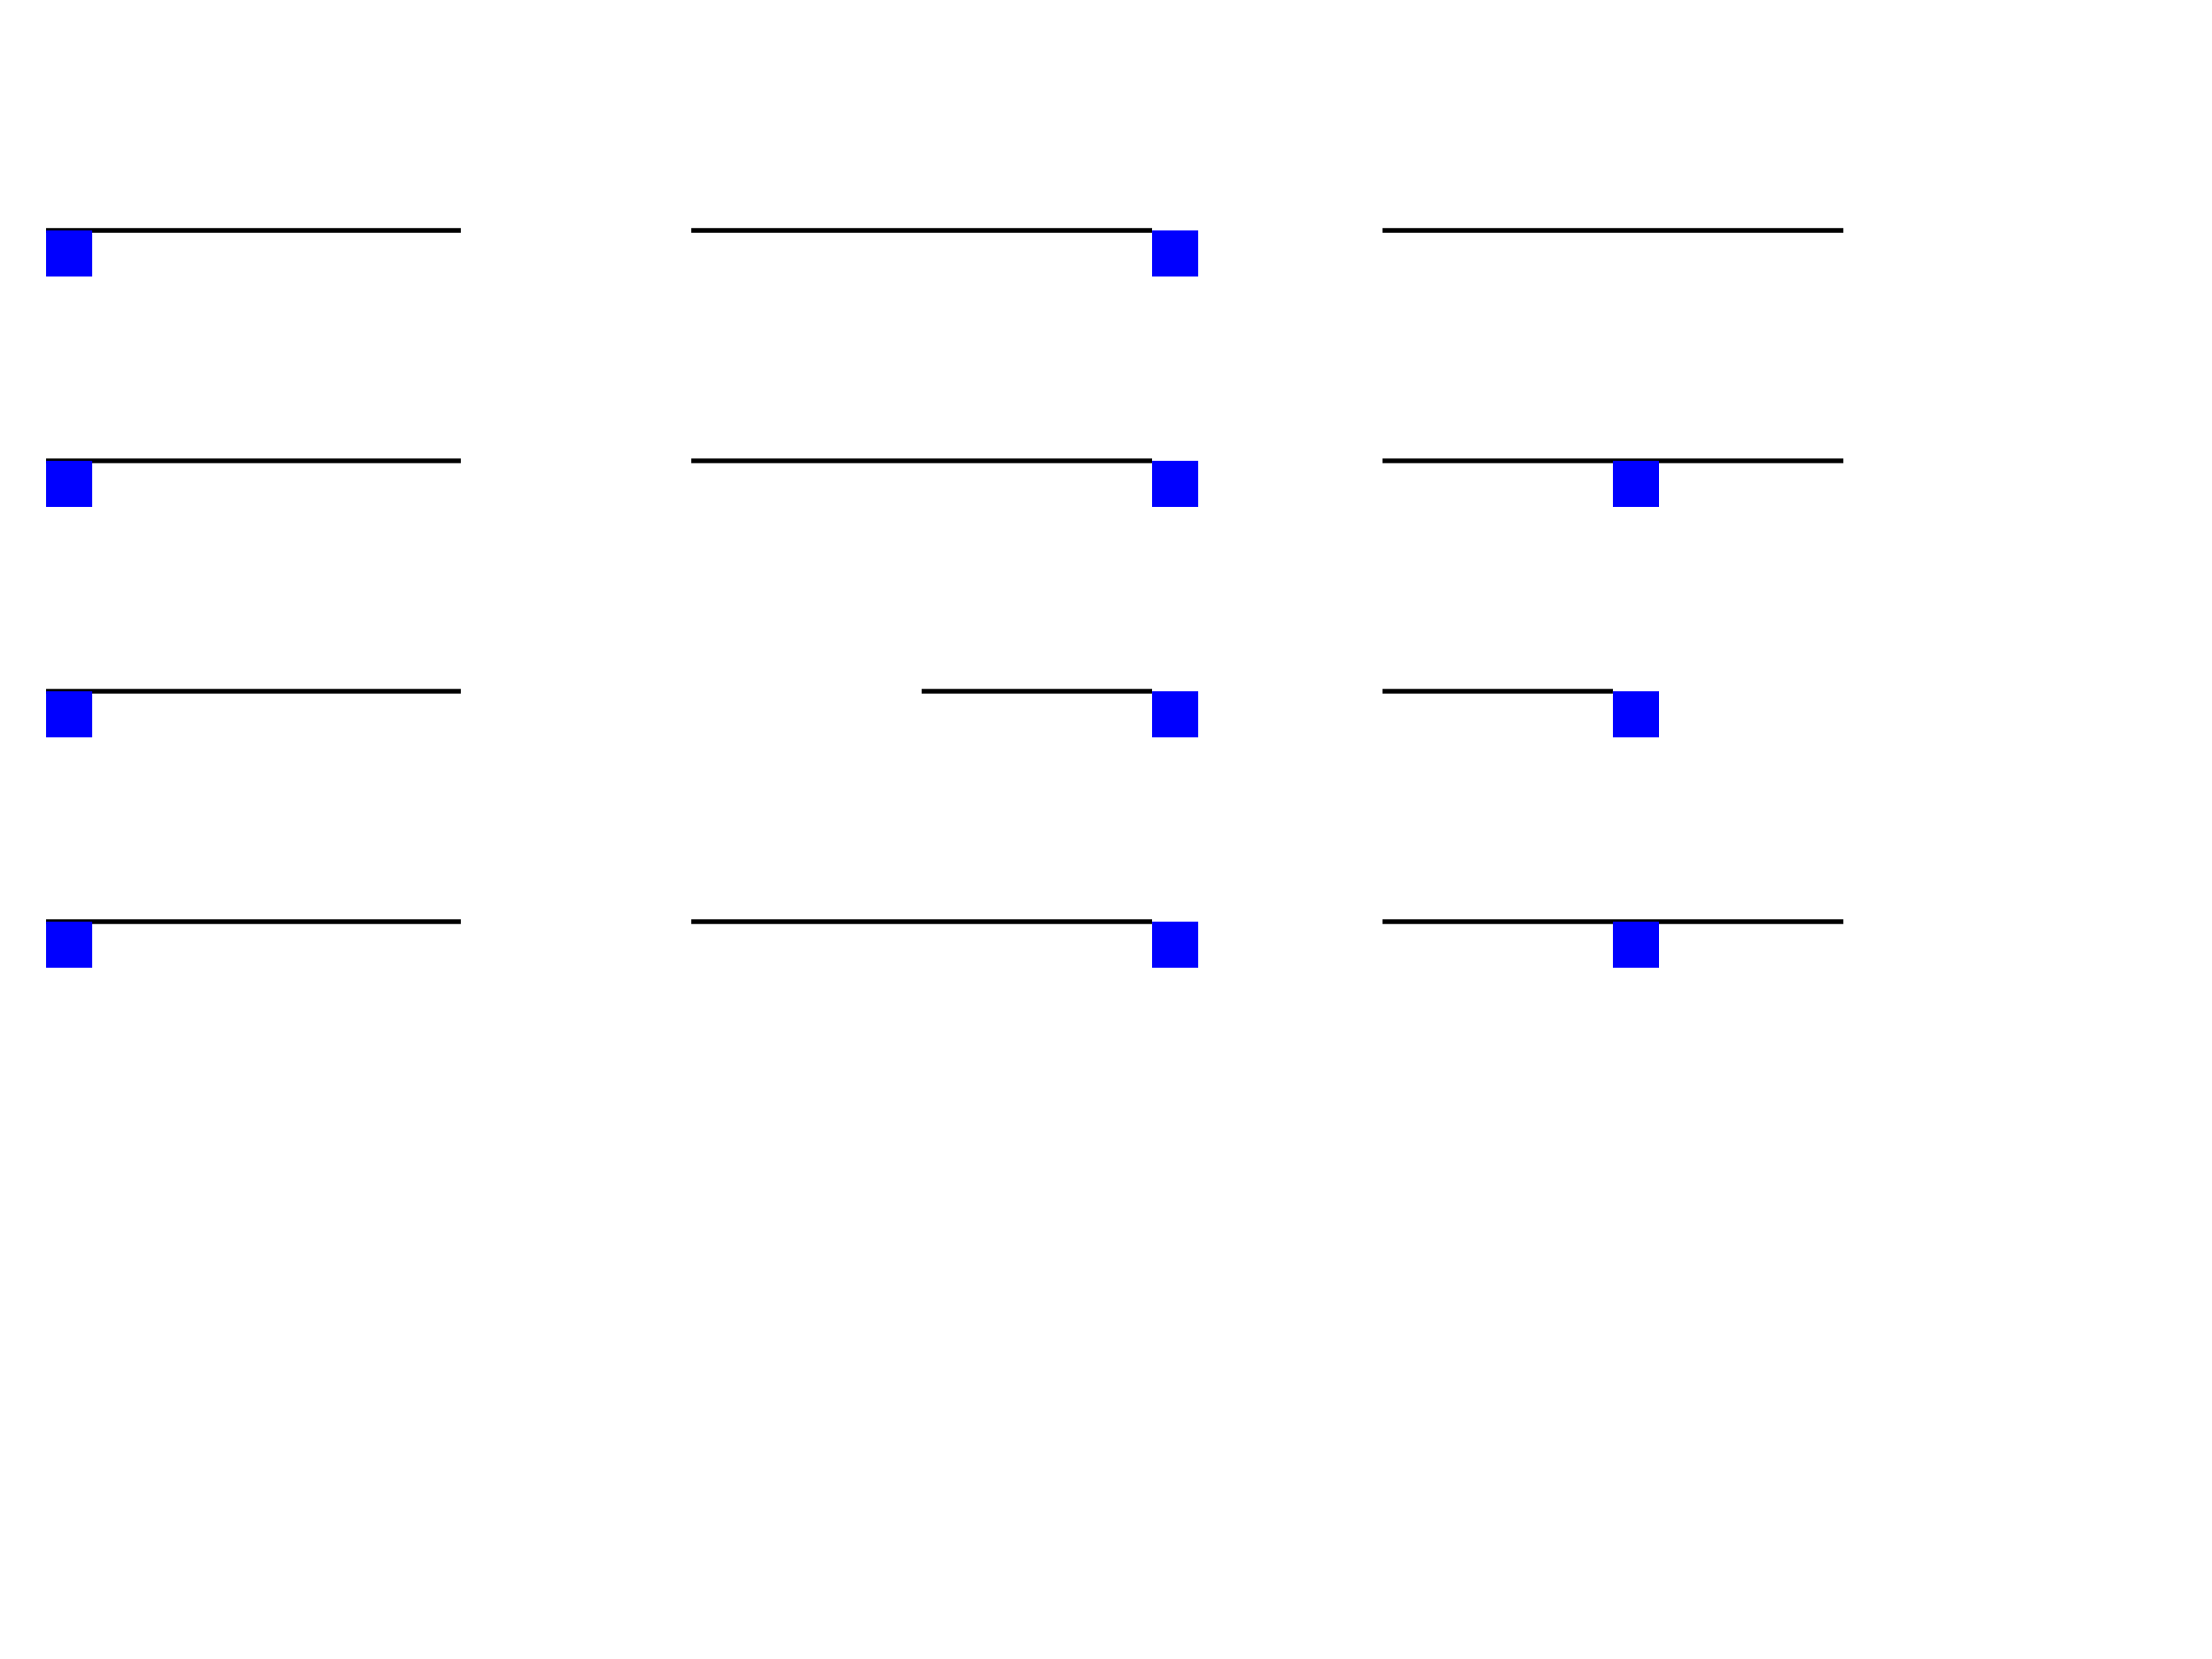
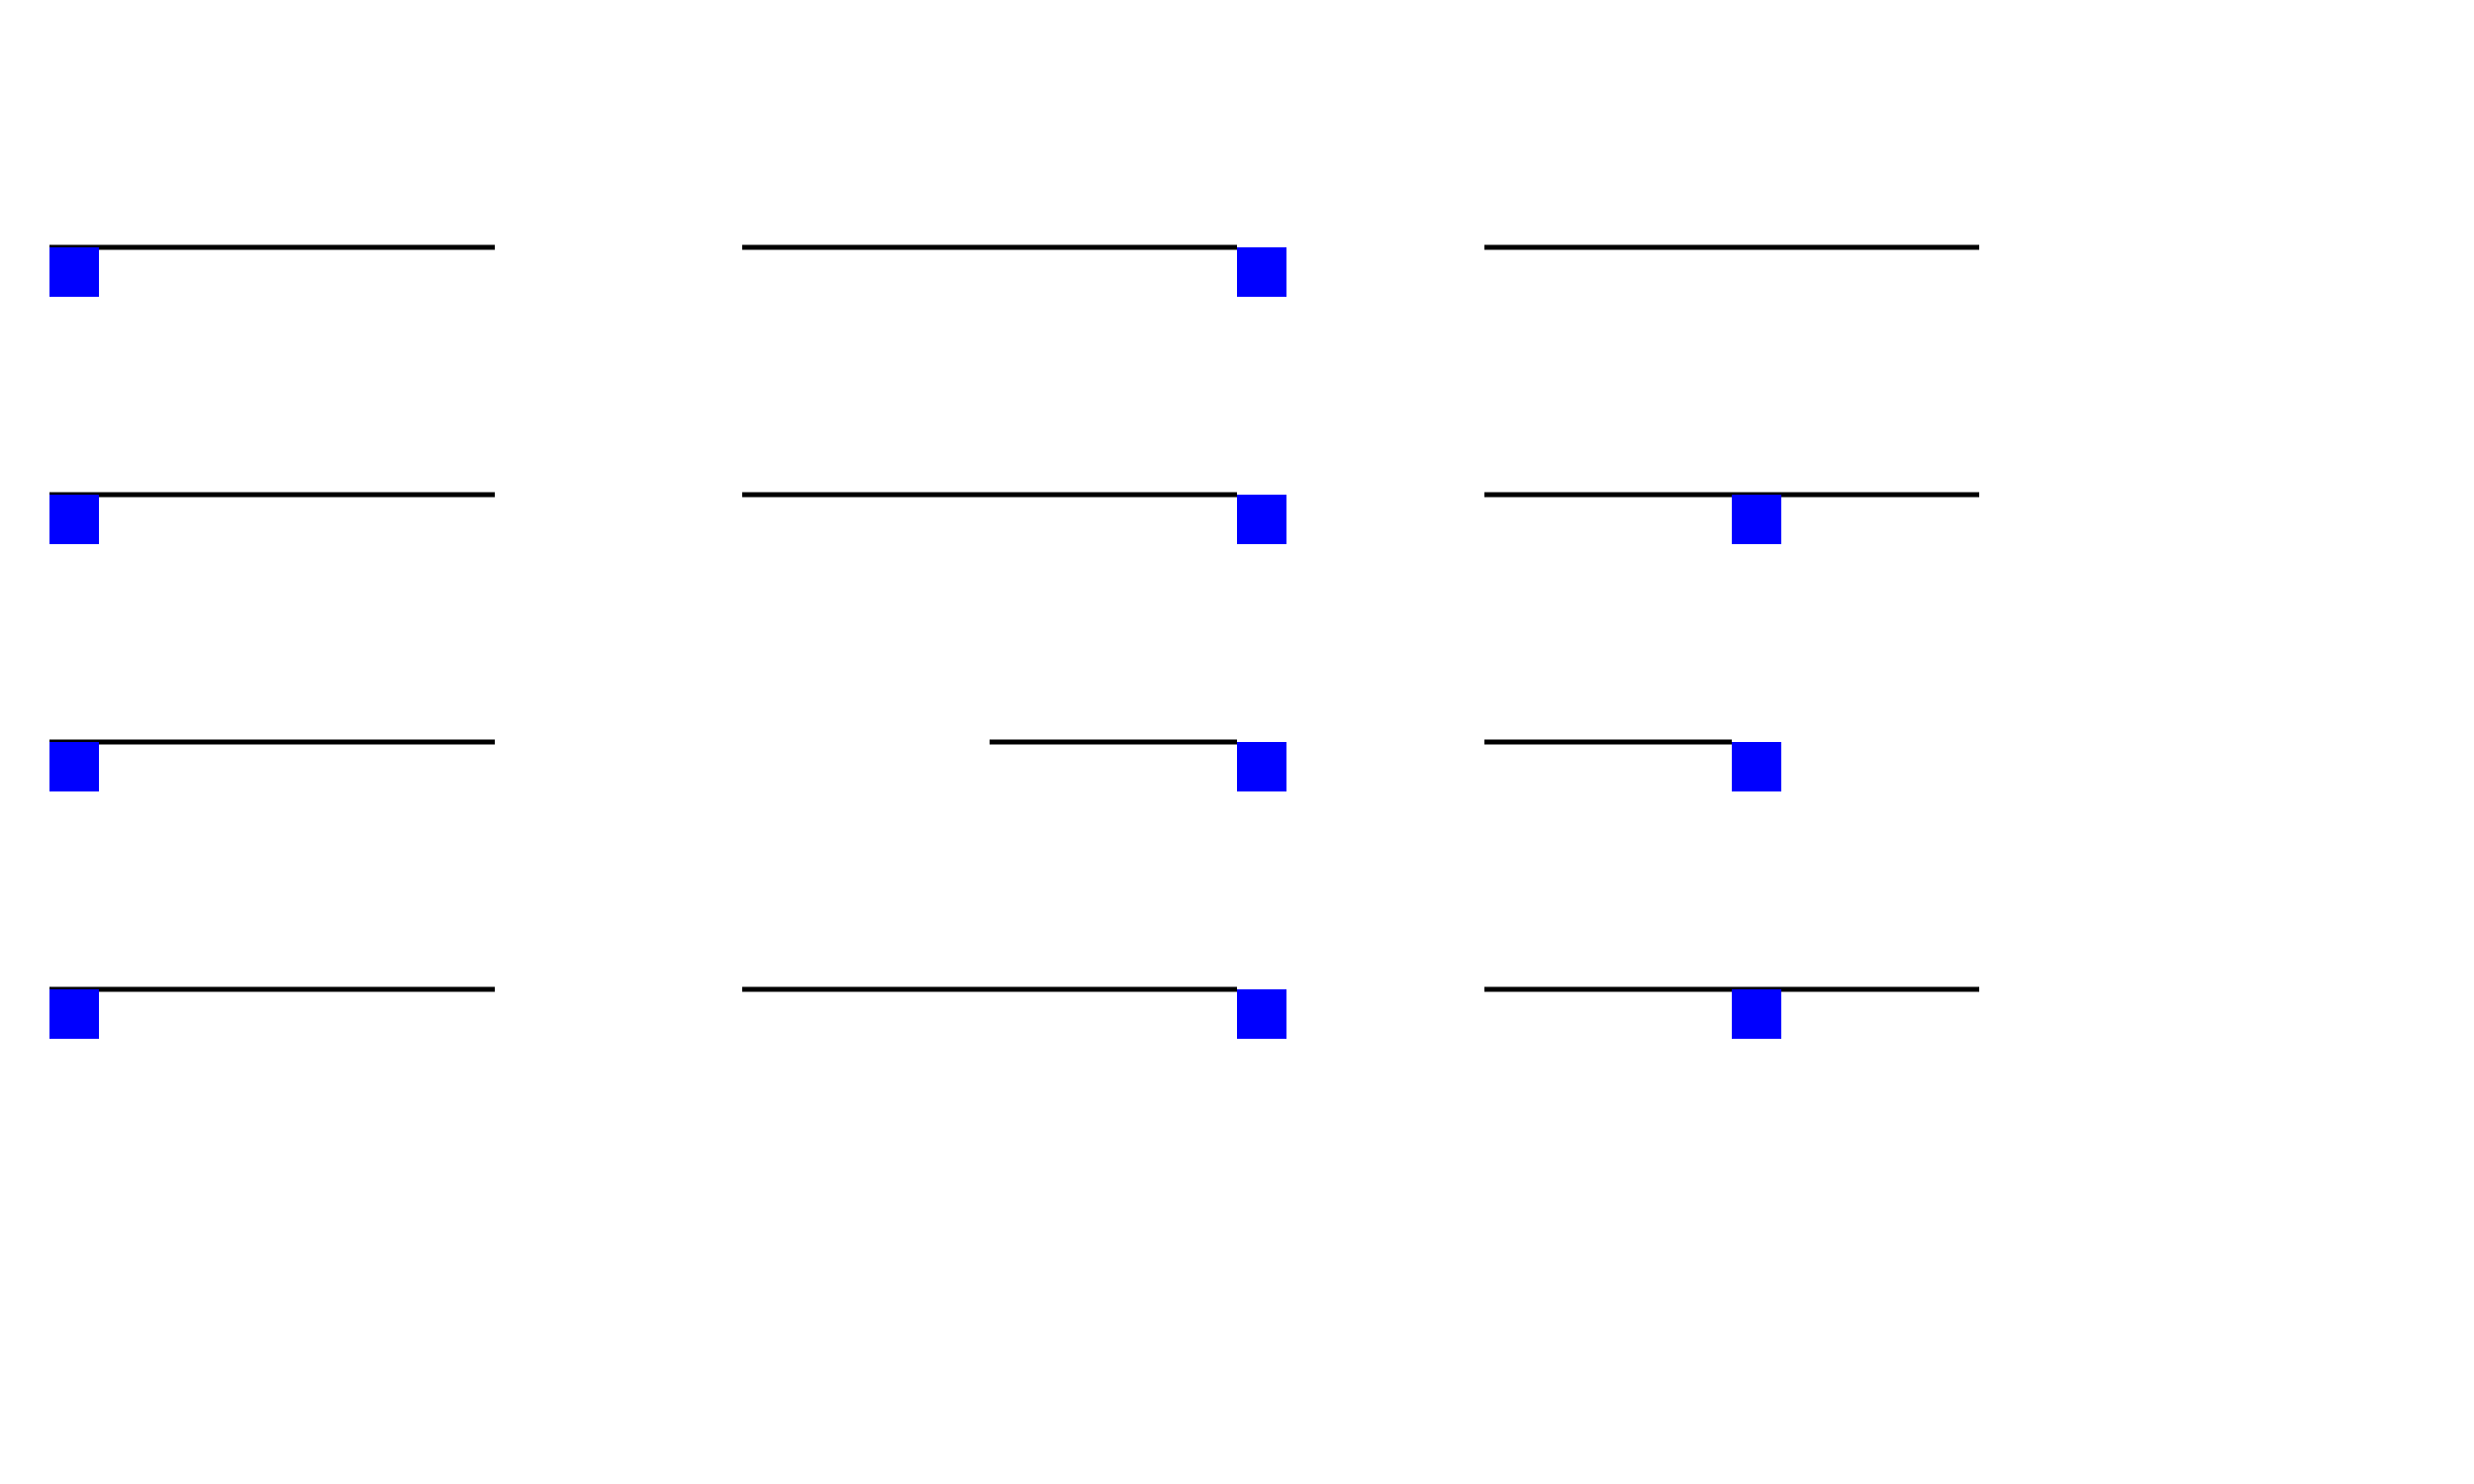
- <svg xmlns="http://www.w3.org/2000/svg" width="100%" height="100%" viewBox="0 0 480 360">
+ <svg xmlns="http://www.w3.org/2000/svg" width="500" height="300">
  <line class="start" x1="10" y1="50" x2="100" y2="50" stroke="black" />
  <rect x="10" y="50" width="10" height="10" fill="blue" />
  <path class="start" d="M 10 100 L 50 100 L 100 100" stroke="black" />
  <rect x="10" y="100" width="10" height="10" fill="blue" />
  <polygon class="start" points="10,150 50,150 100,150" stroke="black" />
  <rect x="10" y="150" width="10" height="10" fill="blue" />
  <polyline class="start" points="10,200 50,200 100,200" stroke="black" />
  <rect x="10" y="200" width="10" height="10" fill="blue" />
  <line class="end" x1="150" y1="50" x2="250" y2="50" stroke="black" />
  <rect x="250" y="50" width="10" height="10" fill="blue" />
  <path class="end" d="M 150 100 L 200 100 L 250 100" stroke="black" />
  <rect x="250" y="100" width="10" height="10" fill="blue" />
  <polygon class="end" points="250,150 200,150" stroke="black" />
  <rect x="250" y="150" width="10" height="10" fill="blue" />
  <polyline class="end" points="150,200 200,200 250,200" stroke="black" />
  <rect x="250" y="200" width="10" height="10" fill="blue" />
  <line class="mid" x1="300" y1="50" x2="400" y2="50" stroke="black" />
  <path class="mid" d="M 300 100 L 350 100 L 400 100" stroke="black" />
  <rect x="350" y="100" width="10" height="10" fill="blue" />
  <polygon class="mid" points="300,150 350,150" stroke="black" />
  <rect x="350" y="150" width="10" height="10" fill="blue" />
  <polyline class="mid" points="300,200 350,200 400,200" stroke="black" />
  <rect x="350" y="200" width="10" height="10" fill="blue" />
</svg>
